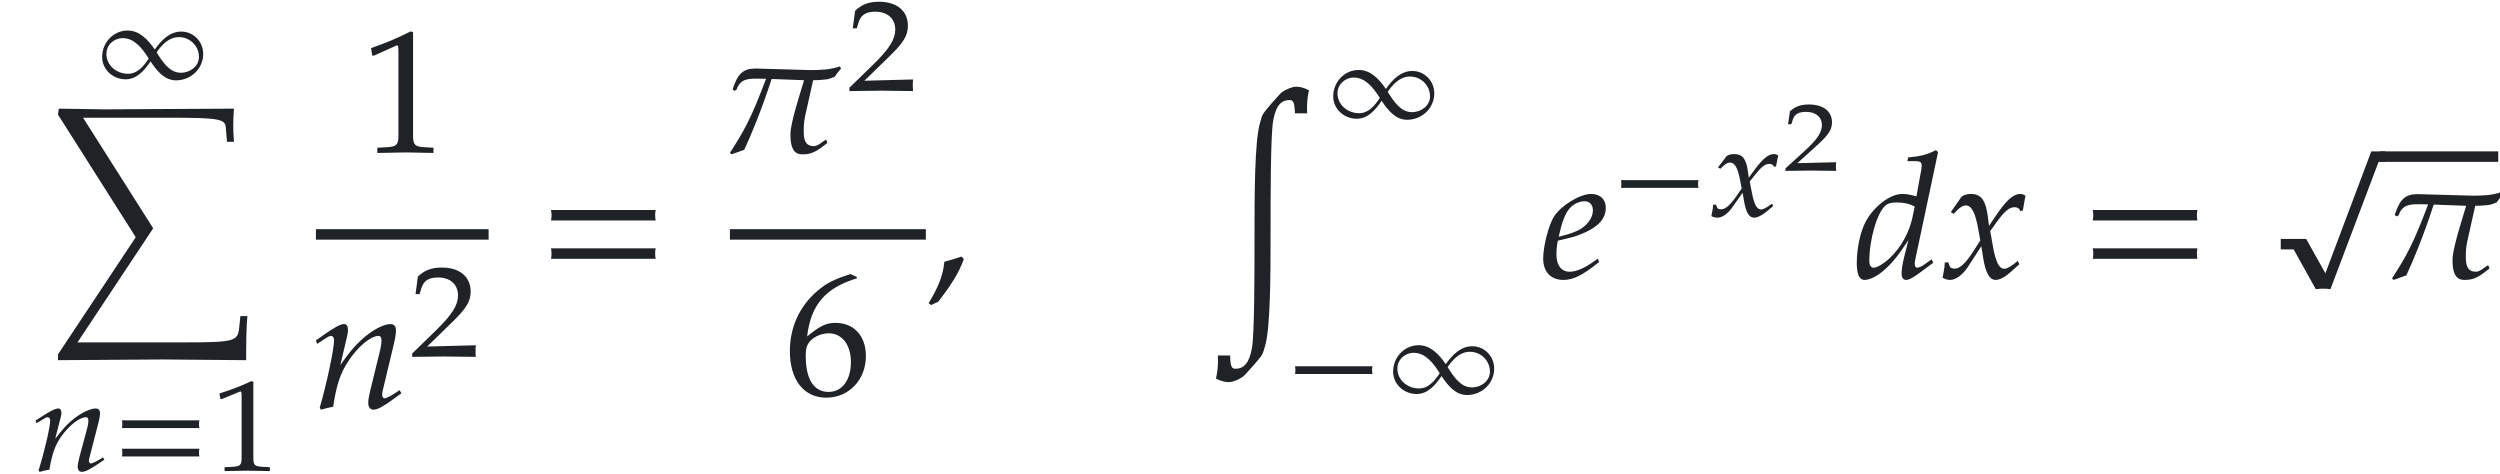
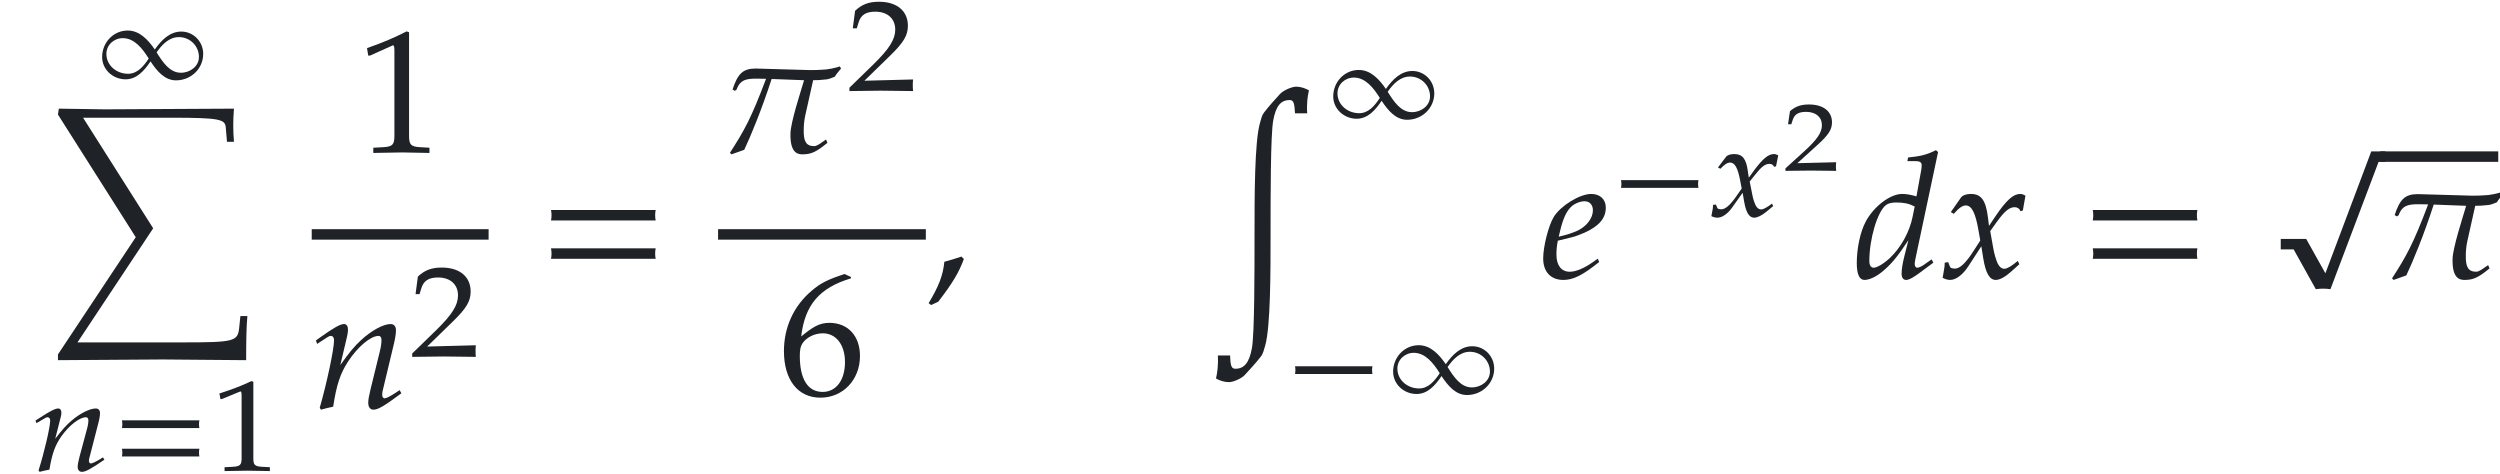
<svg xmlns="http://www.w3.org/2000/svg" role="img" viewBox="-10 -10 14332.453 2715.08">
  <g fill="#1f2328" stroke="none">
    <g transform="translate(12945.453, 1517.86) scale(1.0, -1.0)">
      <path d="M720 600 L720 660 L639 660 L376 -39 L266 158 L120 158 L120 98 L194 98 L321 -130 C335 -128 349 -127 363 -127 C377 -127 391 -128 405 -130 L681 600 Z" />
    </g>
    <rect height="60" width="677" x="13635.453" y="857.86" />
    <g transform="translate(13635.453, 1583.86) scale(1.0, -1.0)">
      <path d="M705 481 L698 493 C671 484 626 474 593 474 C581 473 555 472 530 472 L215 481 C140 481 112 448 83 361 L96 353 L106 360 C127 420 167 423 224 423 C236 423 254 422 275 422 C189 194 150 125 68 -2 L77 -11 L150 15 C187 93 250 245 307 421 L493 414 C475 352 415 171 415 107 C413 2 452 -11 483 -11 C534 -11 562 2 627 55 L619 74 L594 57 C597 59 568 36 551 36 C504 36 490 65 491 127 C491 152 493 179 499 208 L545 414 C568 414 591 415 614 418 C632 418 654 428 669 434 C682 455 686 457 705 481 Z" />
    </g>
    <g transform="translate(11907.676, 1583.86) scale(1.0, -1.0)">
      <path d="M680 330 C678 340 677 350 677 360 C677 370 678 380 680 390 L80 390 C82 380 83 370 83 360 C83 350 82 340 80 330 Z M680 110 C678 120 677 130 677 140 C677 150 678 160 680 170 L80 170 C82 160 83 150 83 140 C83 130 82 120 80 110 Z" />
    </g>
    <g transform="translate(11117.898, 1583.86) scale(1.0, -1.0)">
      <path d="M484 472 C472 479 463 482 454 482 C414 482 374 446 312 354 L275 299 L269 347 C257 446 230 482 171 482 C145 482 123 474 114 461 L56 378 L73 368 C103 402 123 416 142 416 C175 416 197 375 214 277 L225 215 L185 153 C142 86 108 54 80 54 C65 54 54 58 52 63 L41 91 L21 88 C21 68 19 55 13 23 C11 11 10 8 9 1 C24 -7 40 -11 52 -11 C85 -11 124 18 155 65 L231 182 L242 113 C256 28 278 -11 314 -11 C336 -11 368 6 400 35 L449 79 L440 98 C404 68 379 53 363 53 C348 53 335 63 325 83 C316 102 305 139 300 168 L282 269 L317 318 C364 383 391 406 422 406 C438 406 450 398 455 383 L469 387 Z" />
    </g>
    <g transform="translate(10617.898, 1583.86) scale(1.0, -1.0)">
      <path d="M483 722 L471 733 C419 707 383 698 311 691 L307 670 L355 670 C379 670 389 663 389 646 C389 638 388 629 387 622 L359 468 C329 477 302 482 277 482 C208 482 114 410 68 323 C37 265 17 170 17 86 C17 21 32 -11 61 -11 C88 -11 125 6 159 33 C213 77 246 116 313 217 L290 126 C279 82 274 50 274 24 C274 3 283 -11 300 -11 C317 -11 341 3 375 28 L456 88 L446 107 L402 76 C388 66 372 59 363 59 C355 59 349 68 349 82 C349 90 351 99 357 128 Z M349 410 L337 351 C319 263 270 175 208 116 C173 83 133 59 114 59 C98 59 89 73 89 98 C89 224 135 380 184 418 C197 428 216 433 243 433 C287 433 316 427 349 410 Z" />
    </g>
    <g transform="translate(10204.549, 967.9) scale(0.55, -0.55)">
      <path d="M568 -3 C565 18 565 28 565 42 C565 55 565 65 568 87 L163 77 L376 270 C489 373 524 428 524 503 C524 618 433 689 284 689 C200 689 143 669 86 619 L66 483 L100 483 L115 529 C133 587 176 612 254 612 C355 612 419 558 419 473 C419 398 370 324 238 204 L39 23 L39 -3 L300 0 Z" />
    </g>
    <g transform="translate(9786.449, 1229.86) scale(0.74, -0.74)">
      <path d="M538 472 C524 479 515 482 505 482 C461 482 418 446 350 354 L310 299 L303 347 C290 446 261 482 196 482 C168 482 144 474 134 461 L71 378 L90 368 C122 402 144 416 165 416 C201 416 225 375 243 277 L255 215 L212 153 C165 86 128 54 97 54 C81 54 69 58 67 63 L55 91 L33 88 C33 68 31 55 24 23 C22 11 21 8 20 1 C36 -7 54 -11 67 -11 C103 -11 145 18 179 65 L262 182 L274 113 C289 28 313 -11 352 -11 C376 -11 411 6 446 35 L499 79 L490 98 C450 68 423 53 406 53 C389 53 375 63 364 83 C354 102 342 139 337 168 L317 269 L356 318 C407 383 436 406 470 406 C487 406 500 398 506 383 L521 387 Z" />
    </g>
    <g transform="translate(9224.049, 1229.86) scale(0.74, -0.74)">
      <path d="M680 220 C678 230 677 240 677 250 C677 260 678 270 680 280 L80 280 C82 270 83 260 83 250 C83 240 82 230 80 220 Z" />
    </g>
    <g transform="translate(8822.049, 1583.86) scale(1.0, -1.0)">
      <path d="M374 404 C374 451 341 482 290 482 C225 482 116 415 76 351 C46 302 15 182 15 112 C15 35 59 -11 131 -11 C188 -11 243 17 336 92 L328 111 L304 94 C251 56 203 36 167 36 C119 36 91 73 91 134 C91 160 93 185 99 214 L181 234 C198 238 224 248 250 259 C335 297 374 342 374 404 Z M300 388 C300 344 265 297 213 272 C185 259 149 247 104 237 L113 274 C129 341 149 384 176 409 C195 427 227 440 252 440 C281 440 300 420 300 388 Z" />
    </g>
    <g transform="translate(7574.162, 718.86) scale(0.74, -0.74)">
      <path d="M863 262 C863 357 788 435 693 435 C605 435 540 370 488 296 C435 373 369 443 278 443 C167 443 80 350 80 238 C80 141 163 65 262 65 C347 65 406 131 455 204 C505 128 565 57 652 57 C769 57 863 148 863 262 Z M441 226 C400 164 352 108 281 108 C190 108 113 174 113 262 C113 331 171 384 240 384 C330 384 392 304 441 226 Z M830 238 C830 167 763 116 690 116 C603 116 549 199 502 274 C546 337 600 392 675 392 C760 392 830 324 830 238 Z" />
    </g>
    <g transform="translate(7917.562, 2296.86) scale(0.74, -0.74)">
      <path d="M863 262 C863 357 788 435 693 435 C605 435 540 370 488 296 C435 373 369 443 278 443 C167 443 80 350 80 238 C80 141 163 65 262 65 C347 65 406 131 455 204 C505 128 565 57 652 57 C769 57 863 148 863 262 Z M441 226 C400 164 352 108 281 108 C190 108 113 174 113 262 C113 331 171 384 240 384 C330 384 392 304 441 226 Z M830 238 C830 167 763 116 690 116 C603 116 549 199 502 274 C546 337 600 392 675 392 C760 392 830 324 830 238 Z" />
    </g>
    <g transform="translate(7355.162, 2296.86) scale(0.74, -0.74)">
      <path d="M680 220 C678 230 677 240 677 250 C677 260 678 270 680 280 L80 280 C82 270 83 260 83 250 C83 240 82 230 80 220 Z" />
    </g>
    <g transform="translate(6881.162, 1583.86) scale(1.0, -1.0)">
      <path d="M613 1076 C592 1088 565 1097 540 1097 C513 1097 464 1074 447 1055 C413 1017 389 992 355 948 C343 933 339 912 332 888 C301 780 301 464 301 250 C301 32 301 -320 286 -402 C271 -486 241 -522 188 -520 C164 -519 163 -488 161 -444 L91 -444 C94 -500 87 -547 80 -576 C101 -588 128 -597 154 -597 C181 -597 230 -574 246 -555 C280 -517 305 -492 339 -448 C350 -433 355 -412 362 -388 C393 -280 393 36 393 250 C393 468 393 820 408 902 C423 986 452 1022 506 1020 C529 1019 530 988 533 944 L603 944 C599 1000 606 1047 613 1076 Z" />
    </g>
    <g transform="translate(5297.829, 1583.86) scale(1.0, -1.0)">
      <path d="M218 109 L204 123 C177 114 159 108 106 93 C99 17 74 -48 16 -144 L30 -155 L71 -136 C152 -31 190 32 218 109 Z" />
    </g>
-     <rect height="60" width="1123.1" x="4174.729" y="1303.86" />
-     <g transform="translate(4486.279, 2249.86) scale(1.0, -1.0)">
+     <rect height="60" width="1191.1" x="4106.729" y="1303.86" />
+     <g transform="translate(4452.279, 2249.86) scale(1.0, -1.0)">
      <path d="M468 219 C468 334 399 409 293 409 C234 409 197 385 131 331 C152 512 236 610 416 664 L416 672 L379 689 C283 657 242 637 191 593 C88 506 32 384 32 247 C32 82 112 -20 241 -20 C371 -20 468 83 468 219 Z M382 184 C382 80 331 13 254 13 C169 13 123 86 123 220 C123 255 127 274 138 291 C160 325 207 349 255 349 C331 349 382 283 382 184 Z" />
    </g>
    <g transform="translate(4839.729, 509.86) scale(0.74, -0.74)">
      <path d="M520 -3 C518 18 518 28 518 42 C518 55 518 65 520 87 L143 77 L341 270 C447 373 480 428 480 503 C480 618 395 689 256 689 C178 689 124 669 71 619 L53 483 L84 483 L98 529 C116 587 155 612 228 612 C322 612 382 558 382 473 C382 398 336 324 213 204 L27 23 L27 -3 L271 0 Z" />
    </g>
    <g transform="translate(4106.729, 863.86) scale(1.0, -1.0)">
      <path d="M705 481 L698 493 C671 484 626 474 593 474 C581 473 555 472 530 472 L215 481 C140 481 112 448 83 361 L96 353 L106 360 C127 420 167 423 224 423 C236 423 254 422 275 422 C189 194 150 125 68 -2 L77 -11 L150 15 C187 93 250 245 307 421 L493 414 C475 352 415 171 415 107 C413 2 452 -11 483 -11 C534 -11 562 2 627 55 L619 74 L594 57 C597 59 568 36 551 36 C504 36 490 65 491 127 C491 152 493 179 499 208 L545 414 C568 414 591 415 614 418 C632 418 654 428 669 434 C682 455 686 457 705 481 Z" />
    </g>
    <g transform="translate(3068.951, 1583.86) scale(1.0, -1.0)">
      <path d="M680 330 C678 340 677 350 677 360 C677 370 678 380 680 390 L80 390 C82 380 83 370 83 360 C83 350 82 340 80 330 Z M680 110 C678 120 677 130 677 140 C677 150 678 160 680 170 L80 170 C82 160 83 150 83 140 C83 130 82 120 80 110 Z" />
    </g>
-     <rect height="60" width="990.1" x="1801.073" y="1303.86" />
+     <rect height="60" width="1014.1" x="1777.073" y="1303.86" />
    <g transform="translate(2333.073, 2033.72) scale(0.74, -0.74)">
      <path d="M520 -3 C518 18 518 28 518 42 C518 55 518 65 520 87 L143 77 L341 270 C447 373 480 428 480 503 C480 618 395 689 256 689 C178 689 124 669 71 619 L53 483 L84 483 L98 529 C116 587 155 612 228 612 C322 612 382 558 382 473 C382 398 336 324 213 204 L27 23 L27 -3 L271 0 Z" />
    </g>
    <g transform="translate(1777.073, 2329.72) scale(1.0, -1.0)">
      <path d="M514 85 L504 103 L478 86 C449 67 427 56 417 56 C410 56 404 65 404 76 C404 81 405 92 406 96 L472 372 C479 401 483 429 483 446 C483 469 472 482 452 482 C410 482 341 444 282 389 C244 354 216 320 164 247 L202 408 C206 426 208 438 208 449 C208 470 200 482 185 482 C164 482 125 460 52 408 L24 388 L31 368 L63 389 C99 413 103 414 110 414 C121 414 128 404 128 389 C128 338 87 145 46 2 L53 -9 C78 -2 101 4 123 8 C142 134 164 199 209 268 C264 352 338 414 383 414 C394 414 400 405 400 390 C400 372 397 351 389 319 L337 107 C328 70 324 47 324 31 C324 6 335 -9 354 -9 C380 -9 416 12 514 85 Z" />
    </g>
-     <g transform="translate(2057.123, 863.86) scale(1.0, -1.0)">
+     <g transform="translate(2034.123, 863.86) scale(1.0, -1.0)">
      <path d="M418 -3 L418 27 L366 30 C311 33 301 44 301 96 L301 689 L287 694 C222 660 151 630 60 598 L67 555 L77 555 L206 613 L209 614 C215 614 217 605 217 581 L217 96 C217 44 206 33 152 30 L96 27 L96 -3 L261 0 Z" />
    </g>
    <g transform="translate(516.3166, 492.86) scale(0.74, -0.74)">
      <path d="M863 262 C863 357 788 435 693 435 C605 435 540 370 488 296 C435 373 369 443 278 443 C167 443 80 350 80 238 C80 141 163 65 262 65 C347 65 406 131 455 204 C505 128 565 57 652 57 C769 57 863 148 863 262 Z M441 226 C400 164 352 108 281 108 C190 108 113 174 113 262 C113 331 171 384 240 384 C330 384 392 304 441 226 Z M830 238 C830 167 763 116 690 116 C603 116 549 199 502 274 C546 337 600 392 675 392 C760 392 830 324 830 238 Z" />
    </g>
    <g transform="translate(1192.307, 2688.42) scale(0.74, -0.74)">
      <path d="M466 -3 L466 27 L409 30 C349 33 338 44 338 96 L338 689 L323 694 C252 660 175 630 75 598 L83 555 L94 555 L235 613 L238 614 C244 614 247 605 247 581 L247 96 C247 44 235 33 176 30 L115 27 L115 -3 L294 0 Z" />
    </g>
    <g transform="translate(629.9067, 2688.42) scale(0.74, -0.74)">
      <path d="M680 330 C678 340 677 350 677 360 C677 370 678 380 680 390 L80 390 C82 380 83 370 83 360 C83 350 82 340 80 330 Z M680 110 C678 120 677 130 677 140 C677 150 678 160 680 170 L80 170 C82 160 83 150 83 140 C83 130 82 120 80 110 Z" />
    </g>
    <g transform="translate(166.6667, 2688.42) scale(0.74, -0.74)">
      <path d="M570 85 L559 103 L531 86 C499 67 475 56 465 56 C457 56 450 65 450 76 C450 81 451 92 453 96 L524 372 C532 401 536 429 536 446 C536 469 524 482 503 482 C457 482 382 444 317 389 C276 354 245 320 189 247 L230 408 C235 426 237 438 237 449 C237 470 228 482 212 482 C189 482 146 460 67 408 L36 388 L44 368 L79 389 C118 413 122 414 130 414 C142 414 150 404 150 389 C150 338 105 145 60 2 L68 -9 C95 -2 120 4 144 8 C165 134 189 199 238 268 C298 352 378 414 427 414 C439 414 446 405 446 390 C446 372 443 351 434 319 L377 107 C368 70 363 47 363 31 C363 6 375 -9 396 -9 C424 -9 463 12 570 85 Z" />
    </g>
    <g transform="translate(242.2267, 1583.86) scale(1.0, -1.0)">
      <path d="M1166 -218 L1126 -218 L1119 -285 C1111 -362 1094 -369 804 -369 L192 -369 L626 285 L224 919 L727 919 C1007 919 1038 910 1042 864 L1049 781 L1089 781 C1086 824 1085 845 1085 876 C1085 906 1086 927 1089 971 L349 967 L85 971 L80 937 L526 234 L80 -438 L80 -471 L683 -467 L1159 -471 C1159 -370 1160 -281 1166 -218 Z" />
    </g>
  </g>
</svg>
